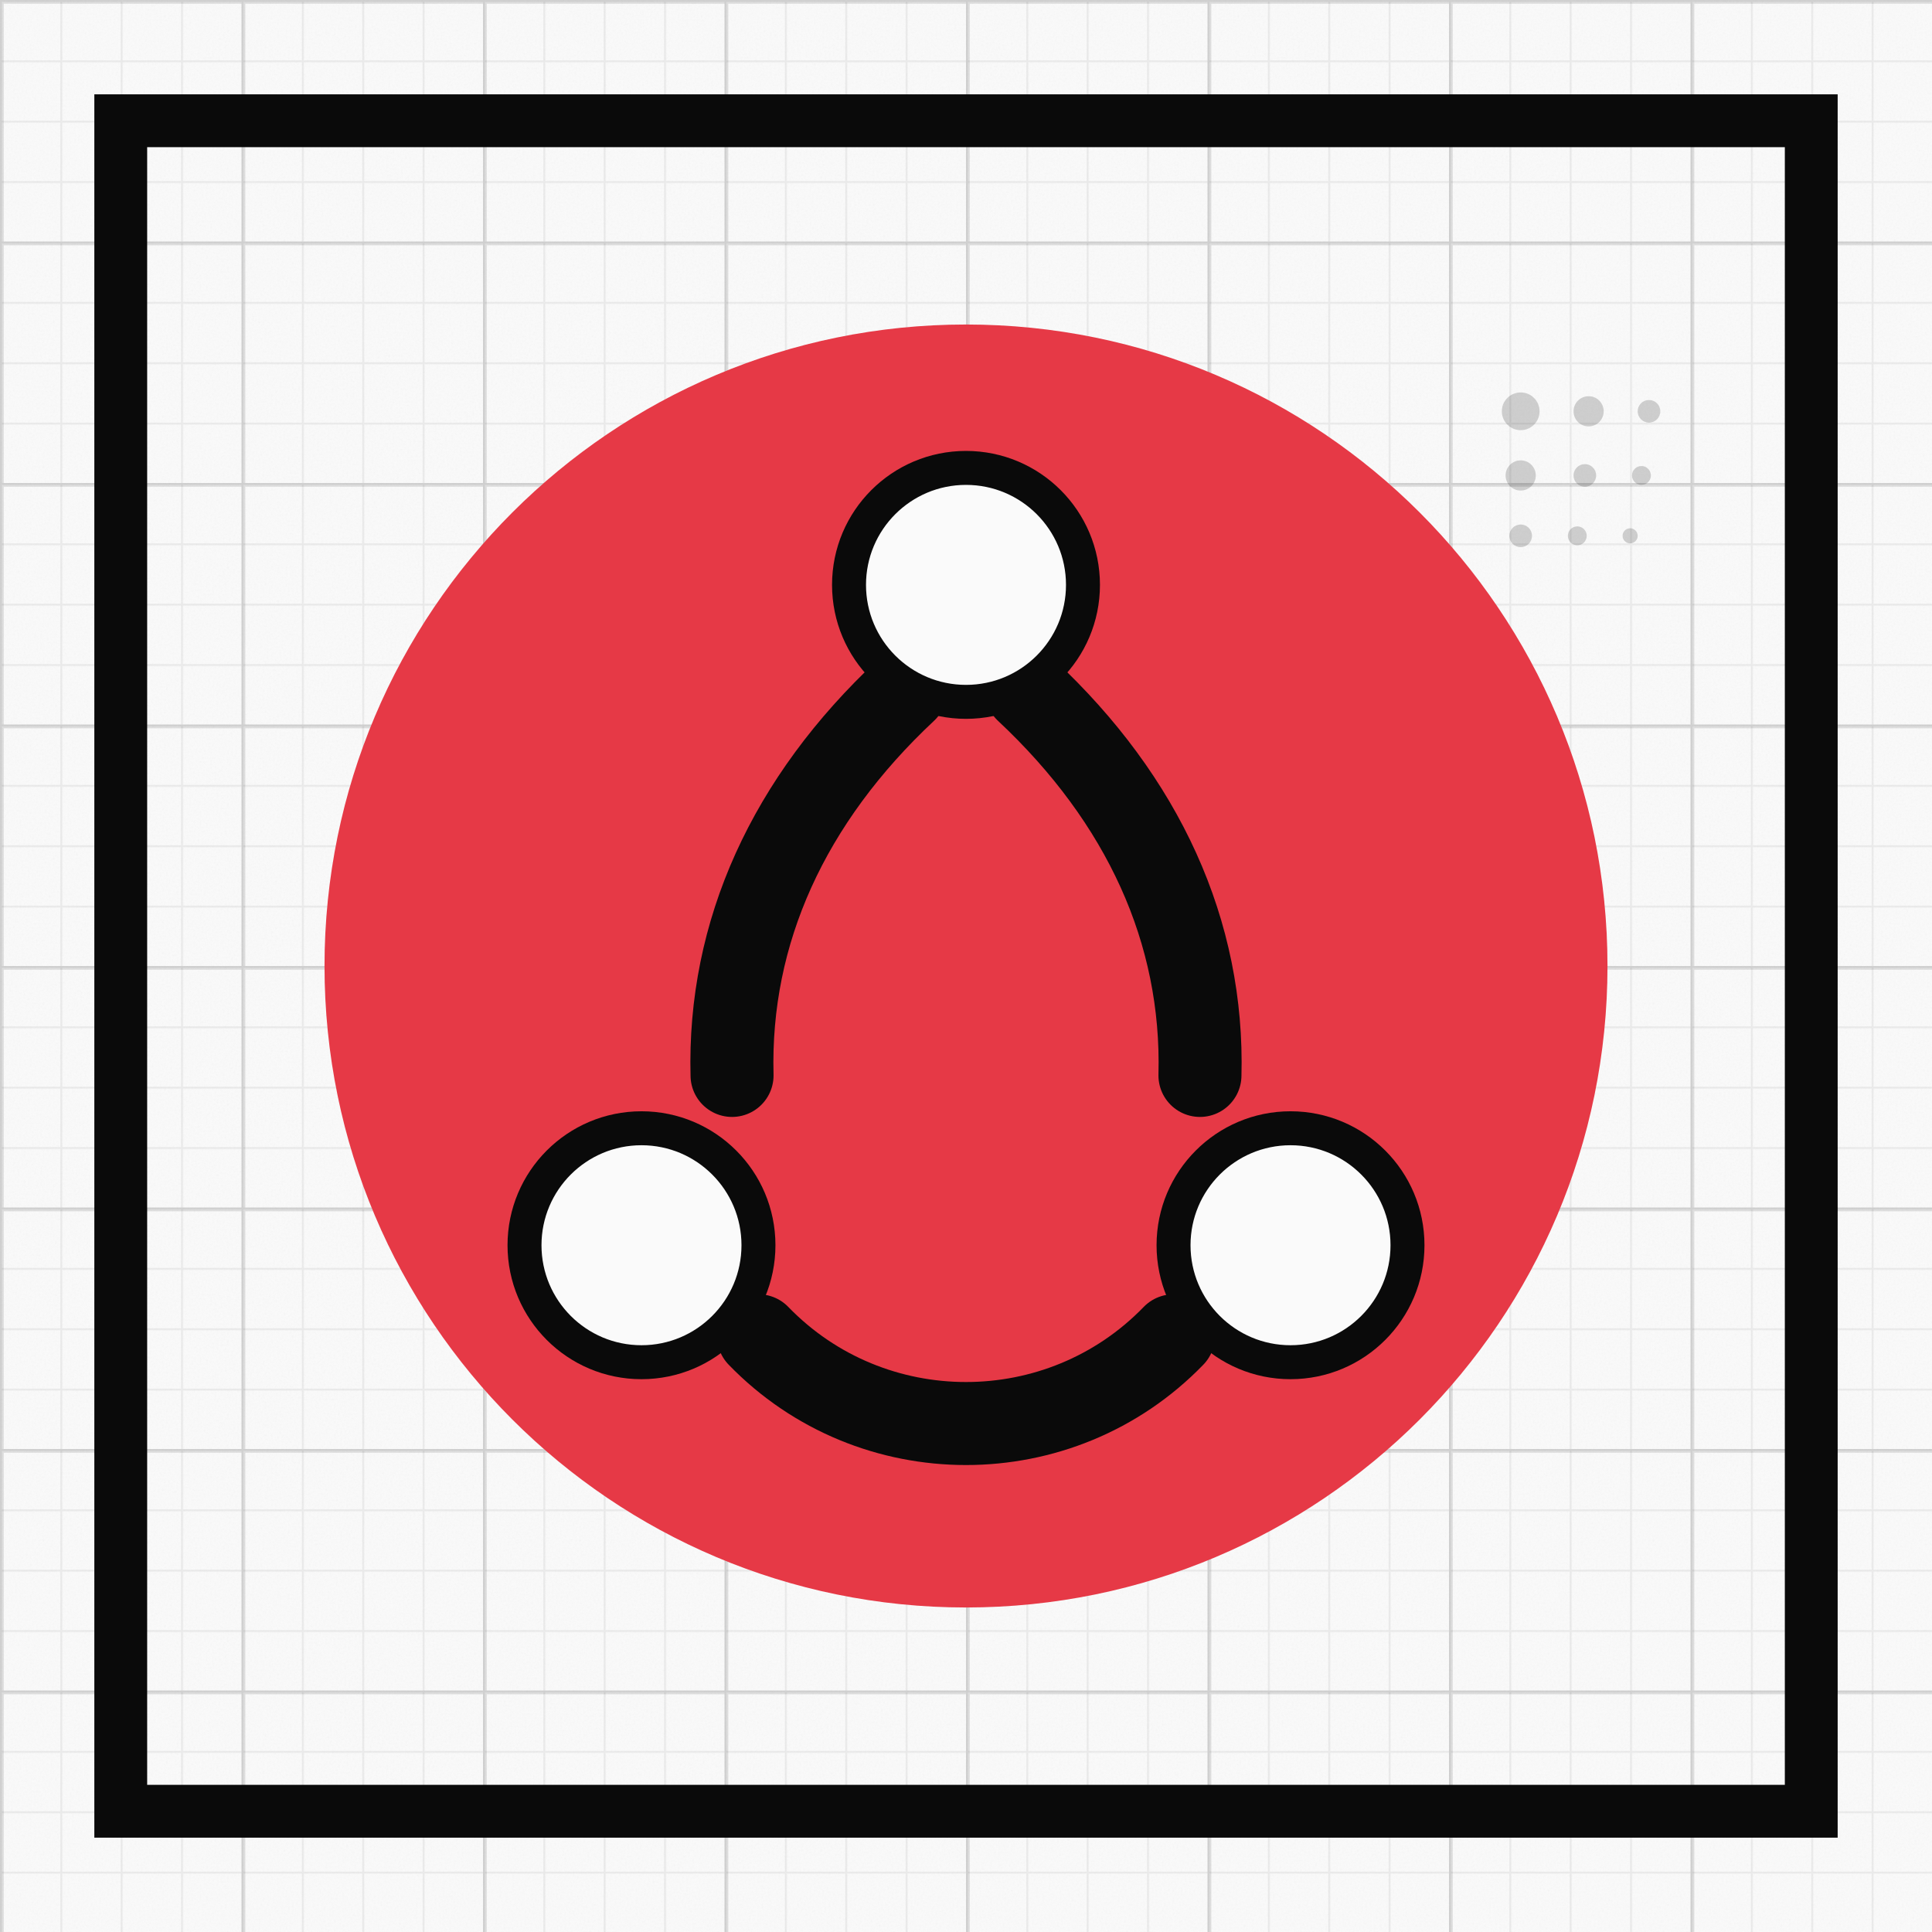
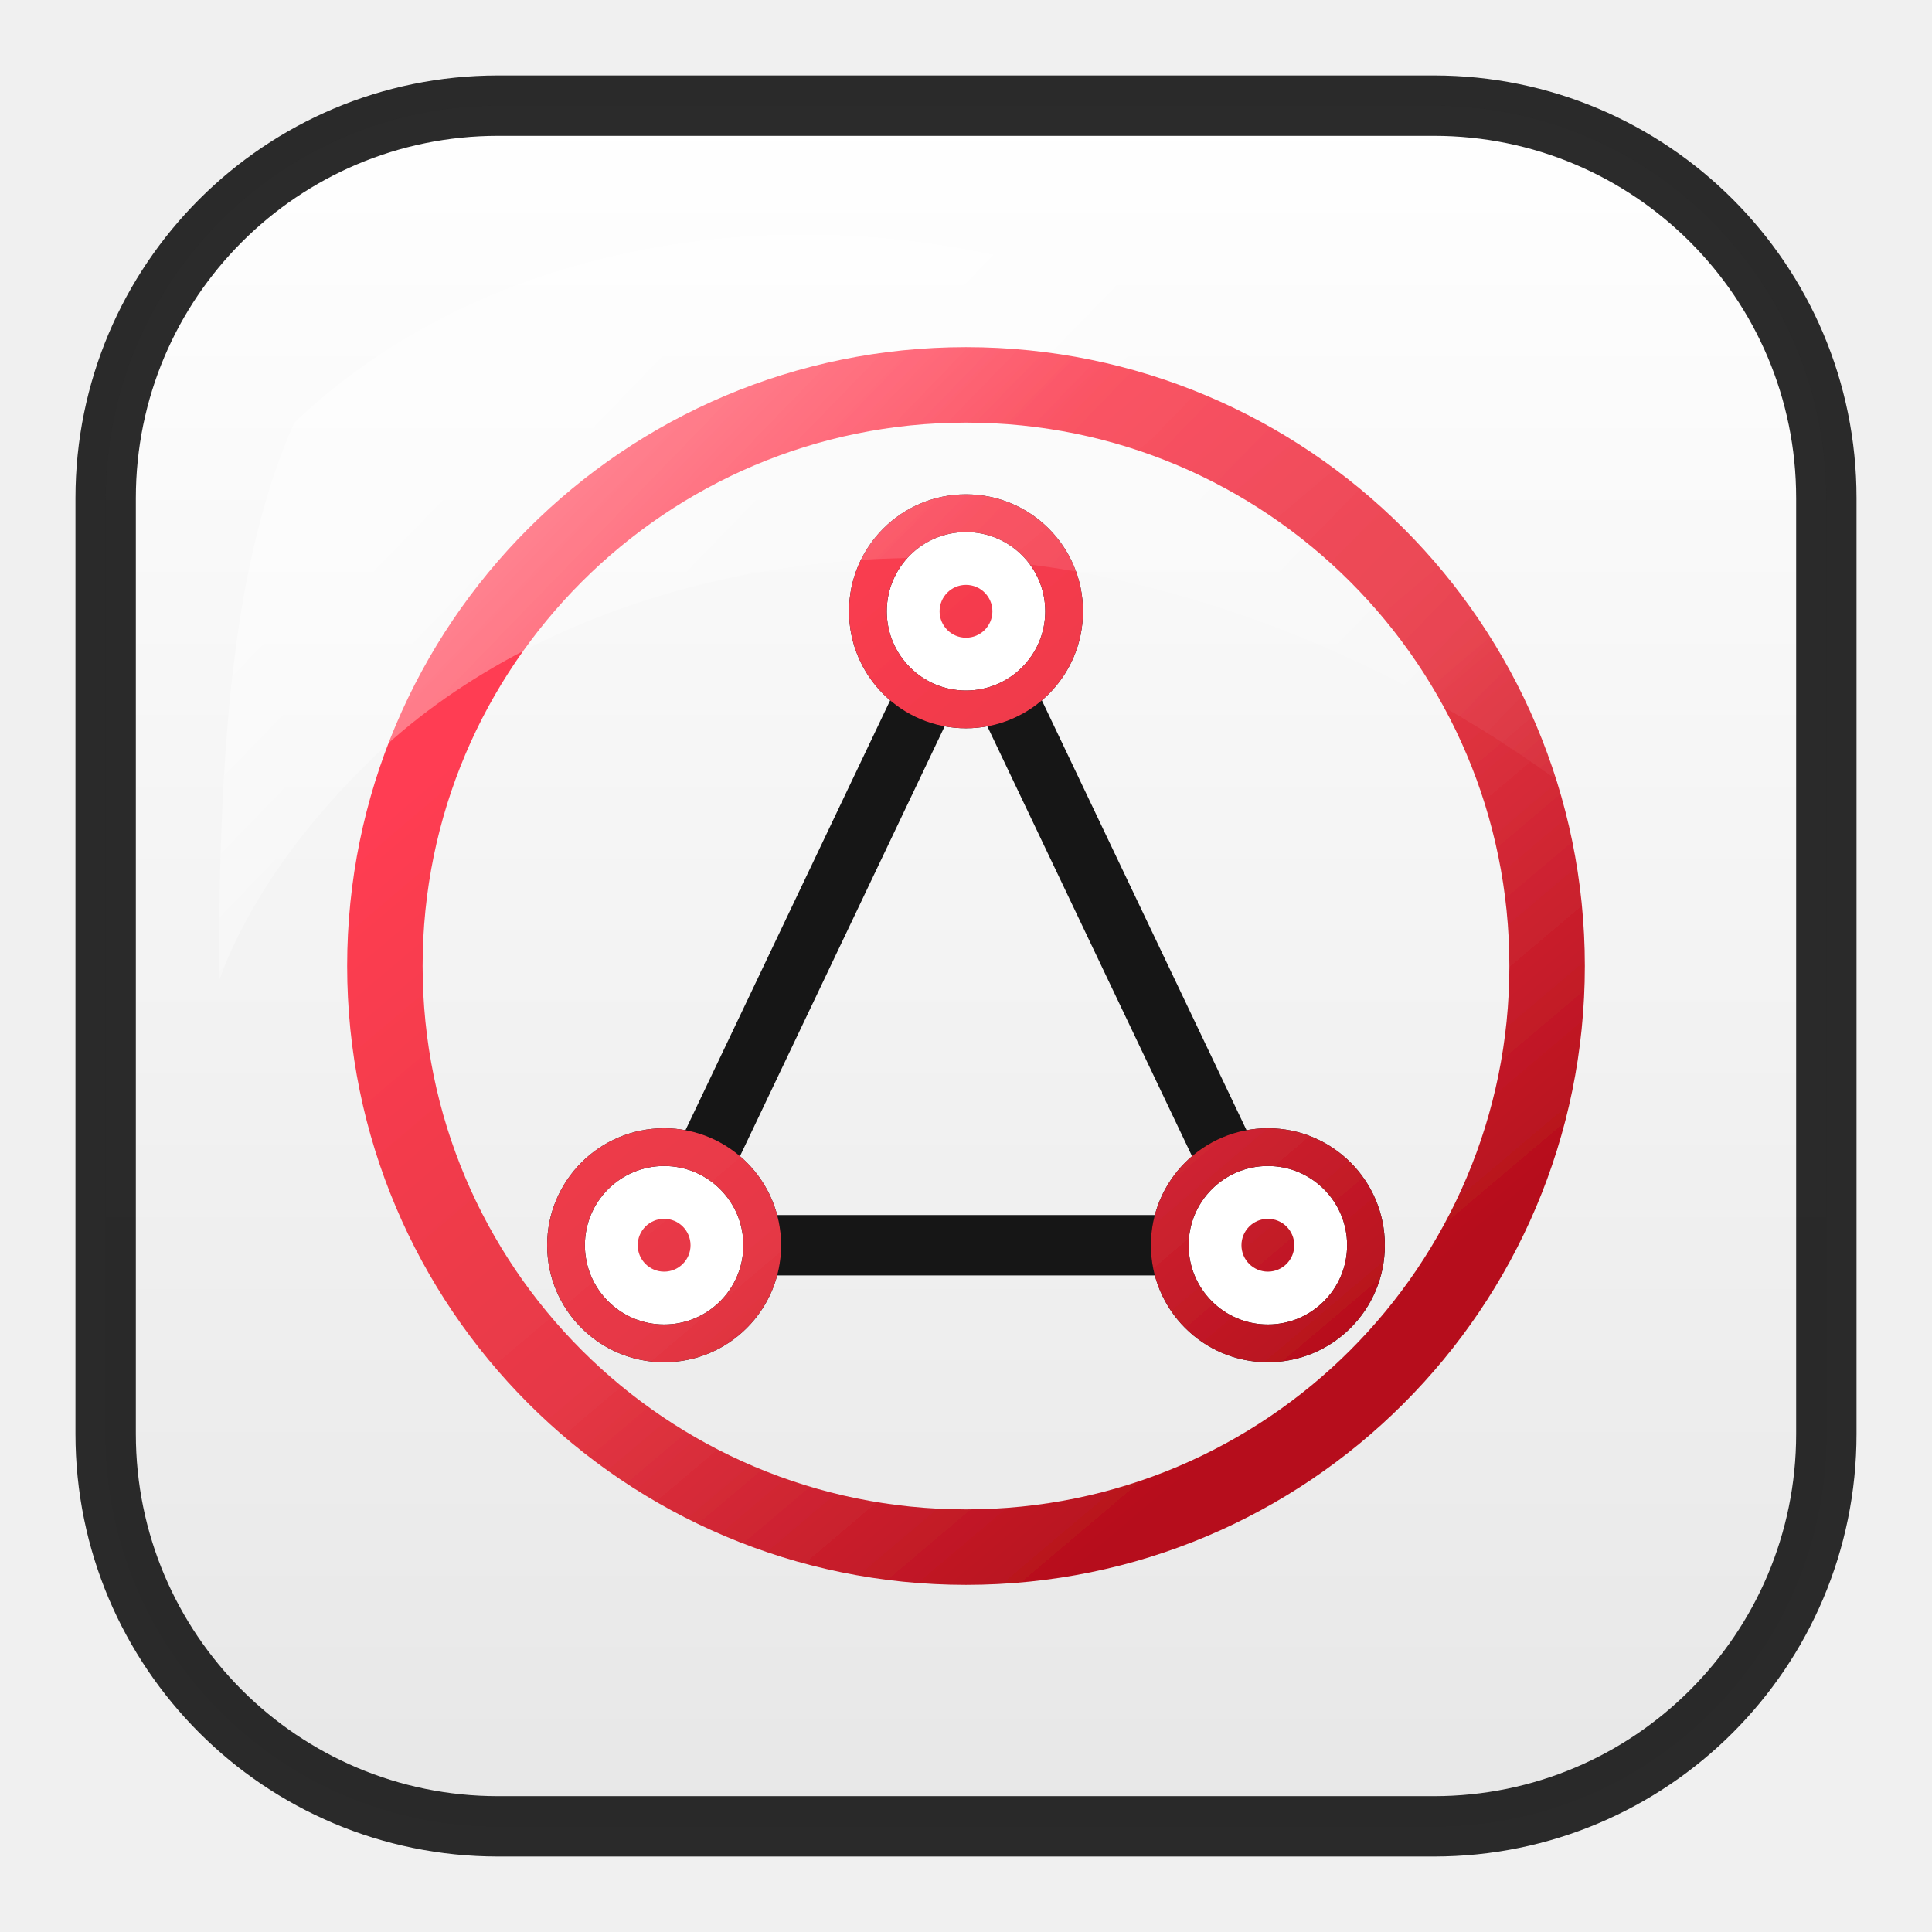
<svg xmlns="http://www.w3.org/2000/svg" width="1024" height="1024" viewBox="0 0 1024 1024">
  <defs>
-     <pattern id="grid-micro" width="32" height="32" patternUnits="userSpaceOnUse">
-       <path d="M 32 0 L 0 0 0 32" fill="none" stroke="#0a0a0a" stroke-opacity="0.06" stroke-width="2" />
-     </pattern>
-     <pattern id="grid-major" width="128" height="128" patternUnits="userSpaceOnUse">
-       <path d="M 128 0 L 0 0 0 128" fill="none" stroke="#0a0a0a" stroke-opacity="0.12" stroke-width="4" />
-     </pattern>
-     <filter id="paper-noise">
-       <feTurbulence type="fractalNoise" baseFrequency="0.9" numOctaves="3" seed="2" stitchTiles="stitch" />
-       <feColorMatrix type="saturate" values="0" />
+     <clipPath id="clip">
+       <rect x="56" y="56" width="912" height="912" rx="208" />
+     </clipPath>
+     <linearGradient id="tile" x1="512" y1="56" x2="512" y2="968" gradientUnits="userSpaceOnUse">
+       <stop offset="0" stop-color="#ffffff" />
+       <stop offset="1" stop-color="#e7e7e7" />
+     </linearGradient>
+     <linearGradient id="ring" x1="352" y1="304" x2="704" y2="720" gradientUnits="userSpaceOnUse">
+       <stop offset="0" stop-color="#ff3d52" />
+       <stop offset="0.55" stop-color="#e63946" />
+       <stop offset="1" stop-color="#b60f1c" />
+     </linearGradient>
+     <filter id="shadow" x="-30%" y="-30%" width="160%" height="160%">
+       <feDropShadow dx="0" dy="20" stdDeviation="28" flood-color="#000" flood-opacity="0.16" />
    </filter>
-     <marker id="arrowhead" markerWidth="28" markerHeight="28" refX="26" refY="14" orient="auto" markerUnits="userSpaceOnUse">
-       <path d="M 4 4 L 26 14 L 4 24" fill="none" stroke="#0a0a0a" stroke-width="6" stroke-linecap="round" stroke-linejoin="round" />
-     </marker>
+     <linearGradient id="glare" x1="256" y1="192" x2="760" y2="680" gradientUnits="userSpaceOnUse">
+       <stop offset="0" stop-color="#ffffff" stop-opacity="0.85" />
+       <stop offset="0.35" stop-color="#ffffff" stop-opacity="0.22" />
+       <stop offset="1" stop-color="#ffffff" stop-opacity="0" />
+     </linearGradient>
  </defs>
-   <rect width="1024" height="1024" fill="#fafafa" />
-   <rect width="1024" height="1024" fill="url(#grid-micro)" />
-   <rect width="1024" height="1024" fill="url(#grid-major)" />
-   <rect width="1024" height="1024" filter="url(#paper-noise)" opacity="0.06" />
-   <rect x="64" y="64" width="896" height="896" fill="none" stroke="#0a0a0a" stroke-width="28" />
-   <circle cx="512" cy="512" r="340" fill="#E63946" />
-   <g opacity="0.18" fill="#0a0a0a">
-     <circle cx="806" cy="218" r="10" />
-     <circle cx="842" cy="218" r="8" />
-     <circle cx="874" cy="218" r="6" />
-     <circle cx="806" cy="252" r="8" />
-     <circle cx="840" cy="252" r="6" />
-     <circle cx="870" cy="252" r="5" />
-     <circle cx="806" cy="284" r="6" />
-     <circle cx="836" cy="284" r="5" />
-     <circle cx="864" cy="284" r="4" />
+   <g clip-path="url(#clip)" filter="url(#shadow)">
+     <rect x="56" y="56" width="912" height="912" rx="208" fill="url(#tile)" />
+     <circle cx="512" cy="512" r="308" fill="none" stroke="url(#ring)" stroke-width="40" />
+     <g fill="none" stroke="#141414" stroke-width="32" stroke-linecap="round" stroke-linejoin="round">
+       <path d="M 512 324 L 352 660" />
+       <path d="M 512 324 L 672 660" />
+       <path d="M 352 660 L 672 660" />
+     </g>
+     <g>
+       <g>
+         <circle cx="512" cy="324" r="52" fill="#ffffff" stroke="#141414" stroke-width="20" />
+         <circle cx="512" cy="324" r="52" fill="none" stroke="url(#ring)" stroke-width="20" />
+         <circle cx="512" cy="324" r="14" fill="url(#ring)" />
+       </g>
+       <g>
+         <circle cx="352" cy="660" r="52" fill="#ffffff" stroke="#141414" stroke-width="20" />
+         <circle cx="352" cy="660" r="52" fill="none" stroke="url(#ring)" stroke-width="20" />
+         <circle cx="352" cy="660" r="14" fill="url(#ring)" />
+       </g>
+       <g>
+         <circle cx="672" cy="660" r="52" fill="#ffffff" stroke="#141414" stroke-width="20" />
+         <circle cx="672" cy="660" r="52" fill="none" stroke="url(#ring)" stroke-width="20" />
+         <circle cx="672" cy="660" r="14" fill="url(#ring)" />
+       </g>
+     </g>
+     <path d="M 156 224 C 244 140 380 108 512 132 C 644 156 744 208 820 292 C 868 344 896 408 908 484 C 816 392 700 328 576 304 C 452 280 304 308 208 392 C 164 432 132 476 116 520 C 116 392 124 296 156 224 Z" fill="url(#glare)" opacity="0.55" />
  </g>
-   <g fill="none" stroke="#0a0a0a" stroke-linecap="round" stroke-linejoin="round">
-     <path d="M 480 366 C 418 424 386 494 388 570" stroke-width="44" marker-end="url(#arrowhead)" />
-     <path d="M 402 708 C 462 770 562 770 622 708" stroke-width="44" marker-end="url(#arrowhead)" />
-     <path d="M 636 570 C 638 494 606 424 544 366" stroke-width="44" marker-end="url(#arrowhead)" />
-   </g>
-   <g>
-     <circle cx="512" cy="310" r="62" fill="#fafafa" stroke="#0a0a0a" stroke-width="18" />
-     <circle cx="340" cy="660" r="62" fill="#fafafa" stroke="#0a0a0a" stroke-width="18" />
-     <circle cx="684" cy="660" r="62" fill="#fafafa" stroke="#0a0a0a" stroke-width="18" />
-   </g>
+   <rect x="56" y="56" width="912" height="912" rx="208" fill="none" stroke="#141414" stroke-opacity="0.9" stroke-width="32" />
</svg>
